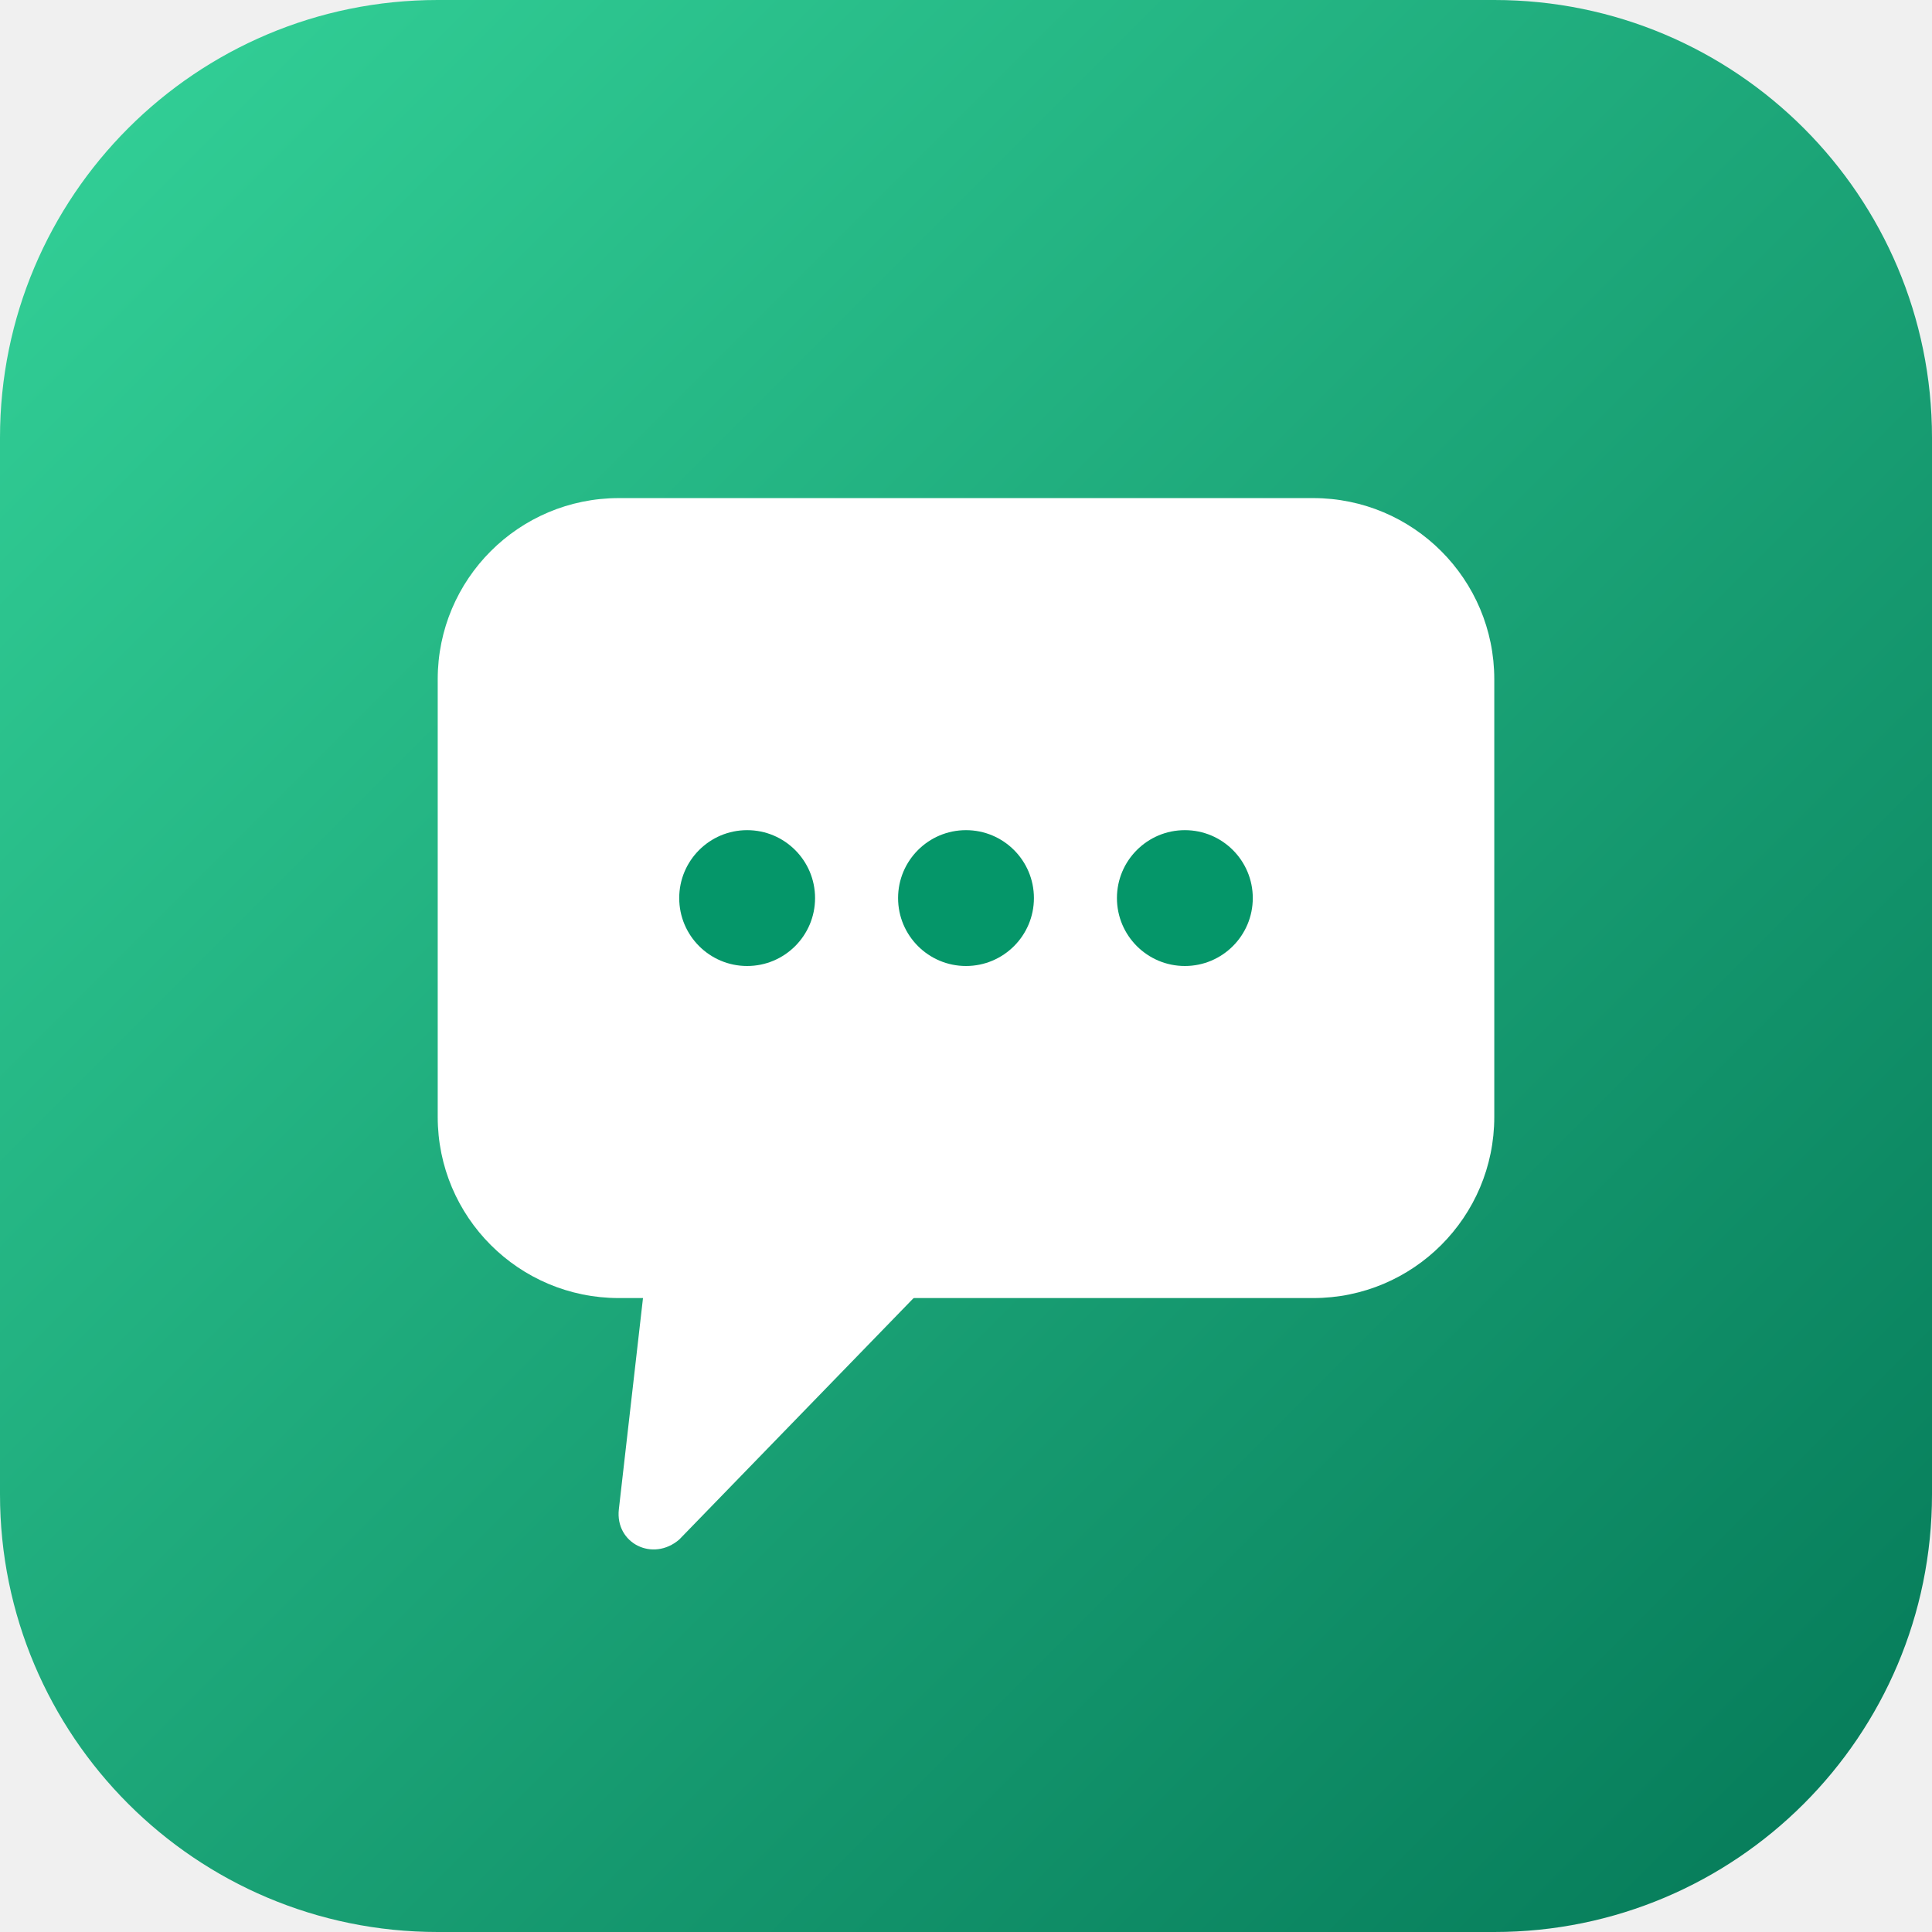
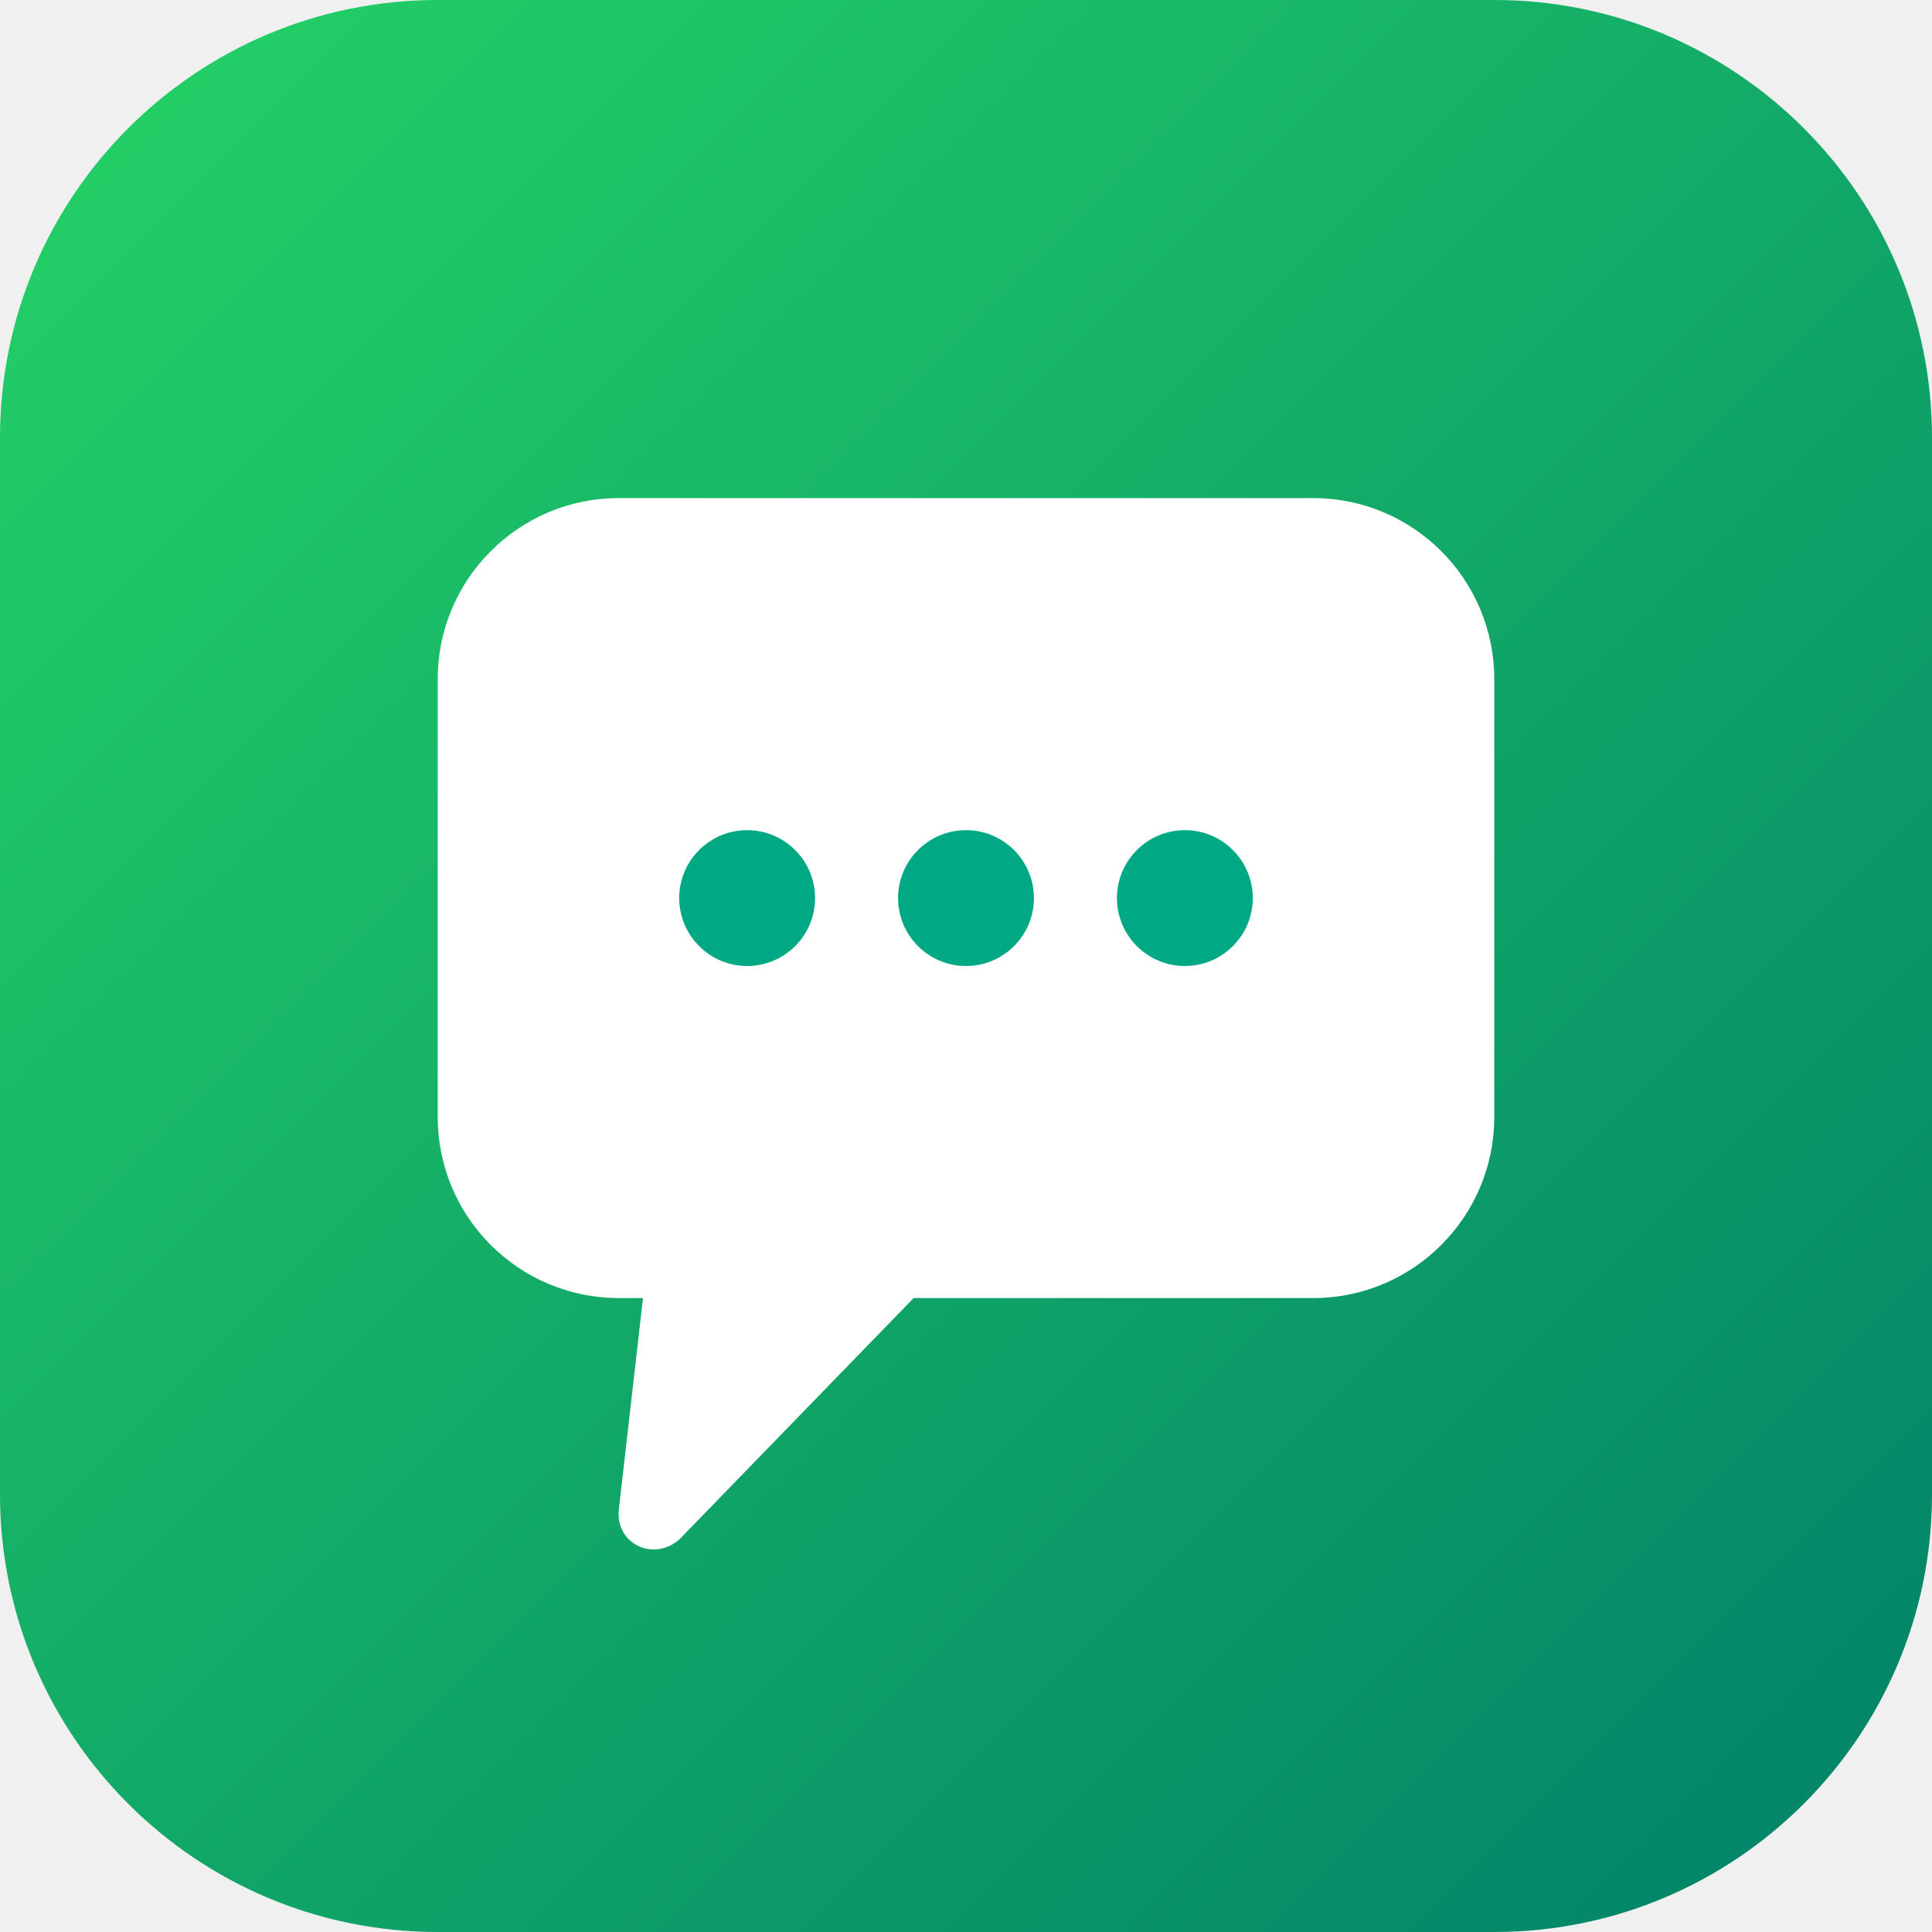
<svg xmlns="http://www.w3.org/2000/svg" viewBox="0 0 512 512" width="512" height="512">
  <defs>
    <linearGradient id="bg" x1="0" y1="0" x2="1" y2="1">
-       <stop offset="0" stop-color="#34d399" />
-       <stop offset="1" stop-color="#047857" />
+       <stop offset="0" stop-color="#25d366" />
+       <stop offset="1" stop-color="#008069" />
    </linearGradient>
  </defs>
  <rect width="512" height="512" rx="116" fill="url(#bg)" />
  <rect x="116" y="132" width="280" height="212" rx="48" fill="#ffffff" />
  <path d="M172 330 L164 400 C163 409 173 414 180 408 L246 340 Z" fill="#ffffff" />
-   <circle cx="198" cy="238" r="18" fill="#059669" />
-   <circle cx="256" cy="238" r="18" fill="#059669" />
-   <circle cx="314" cy="238" r="18" fill="#059669" />
+   <circle cx="198" cy="238" r="18" fill="#00a884" />
+   <circle cx="256" cy="238" r="18" fill="#00a884" />
+   <circle cx="314" cy="238" r="18" fill="#00a884" />
</svg>
